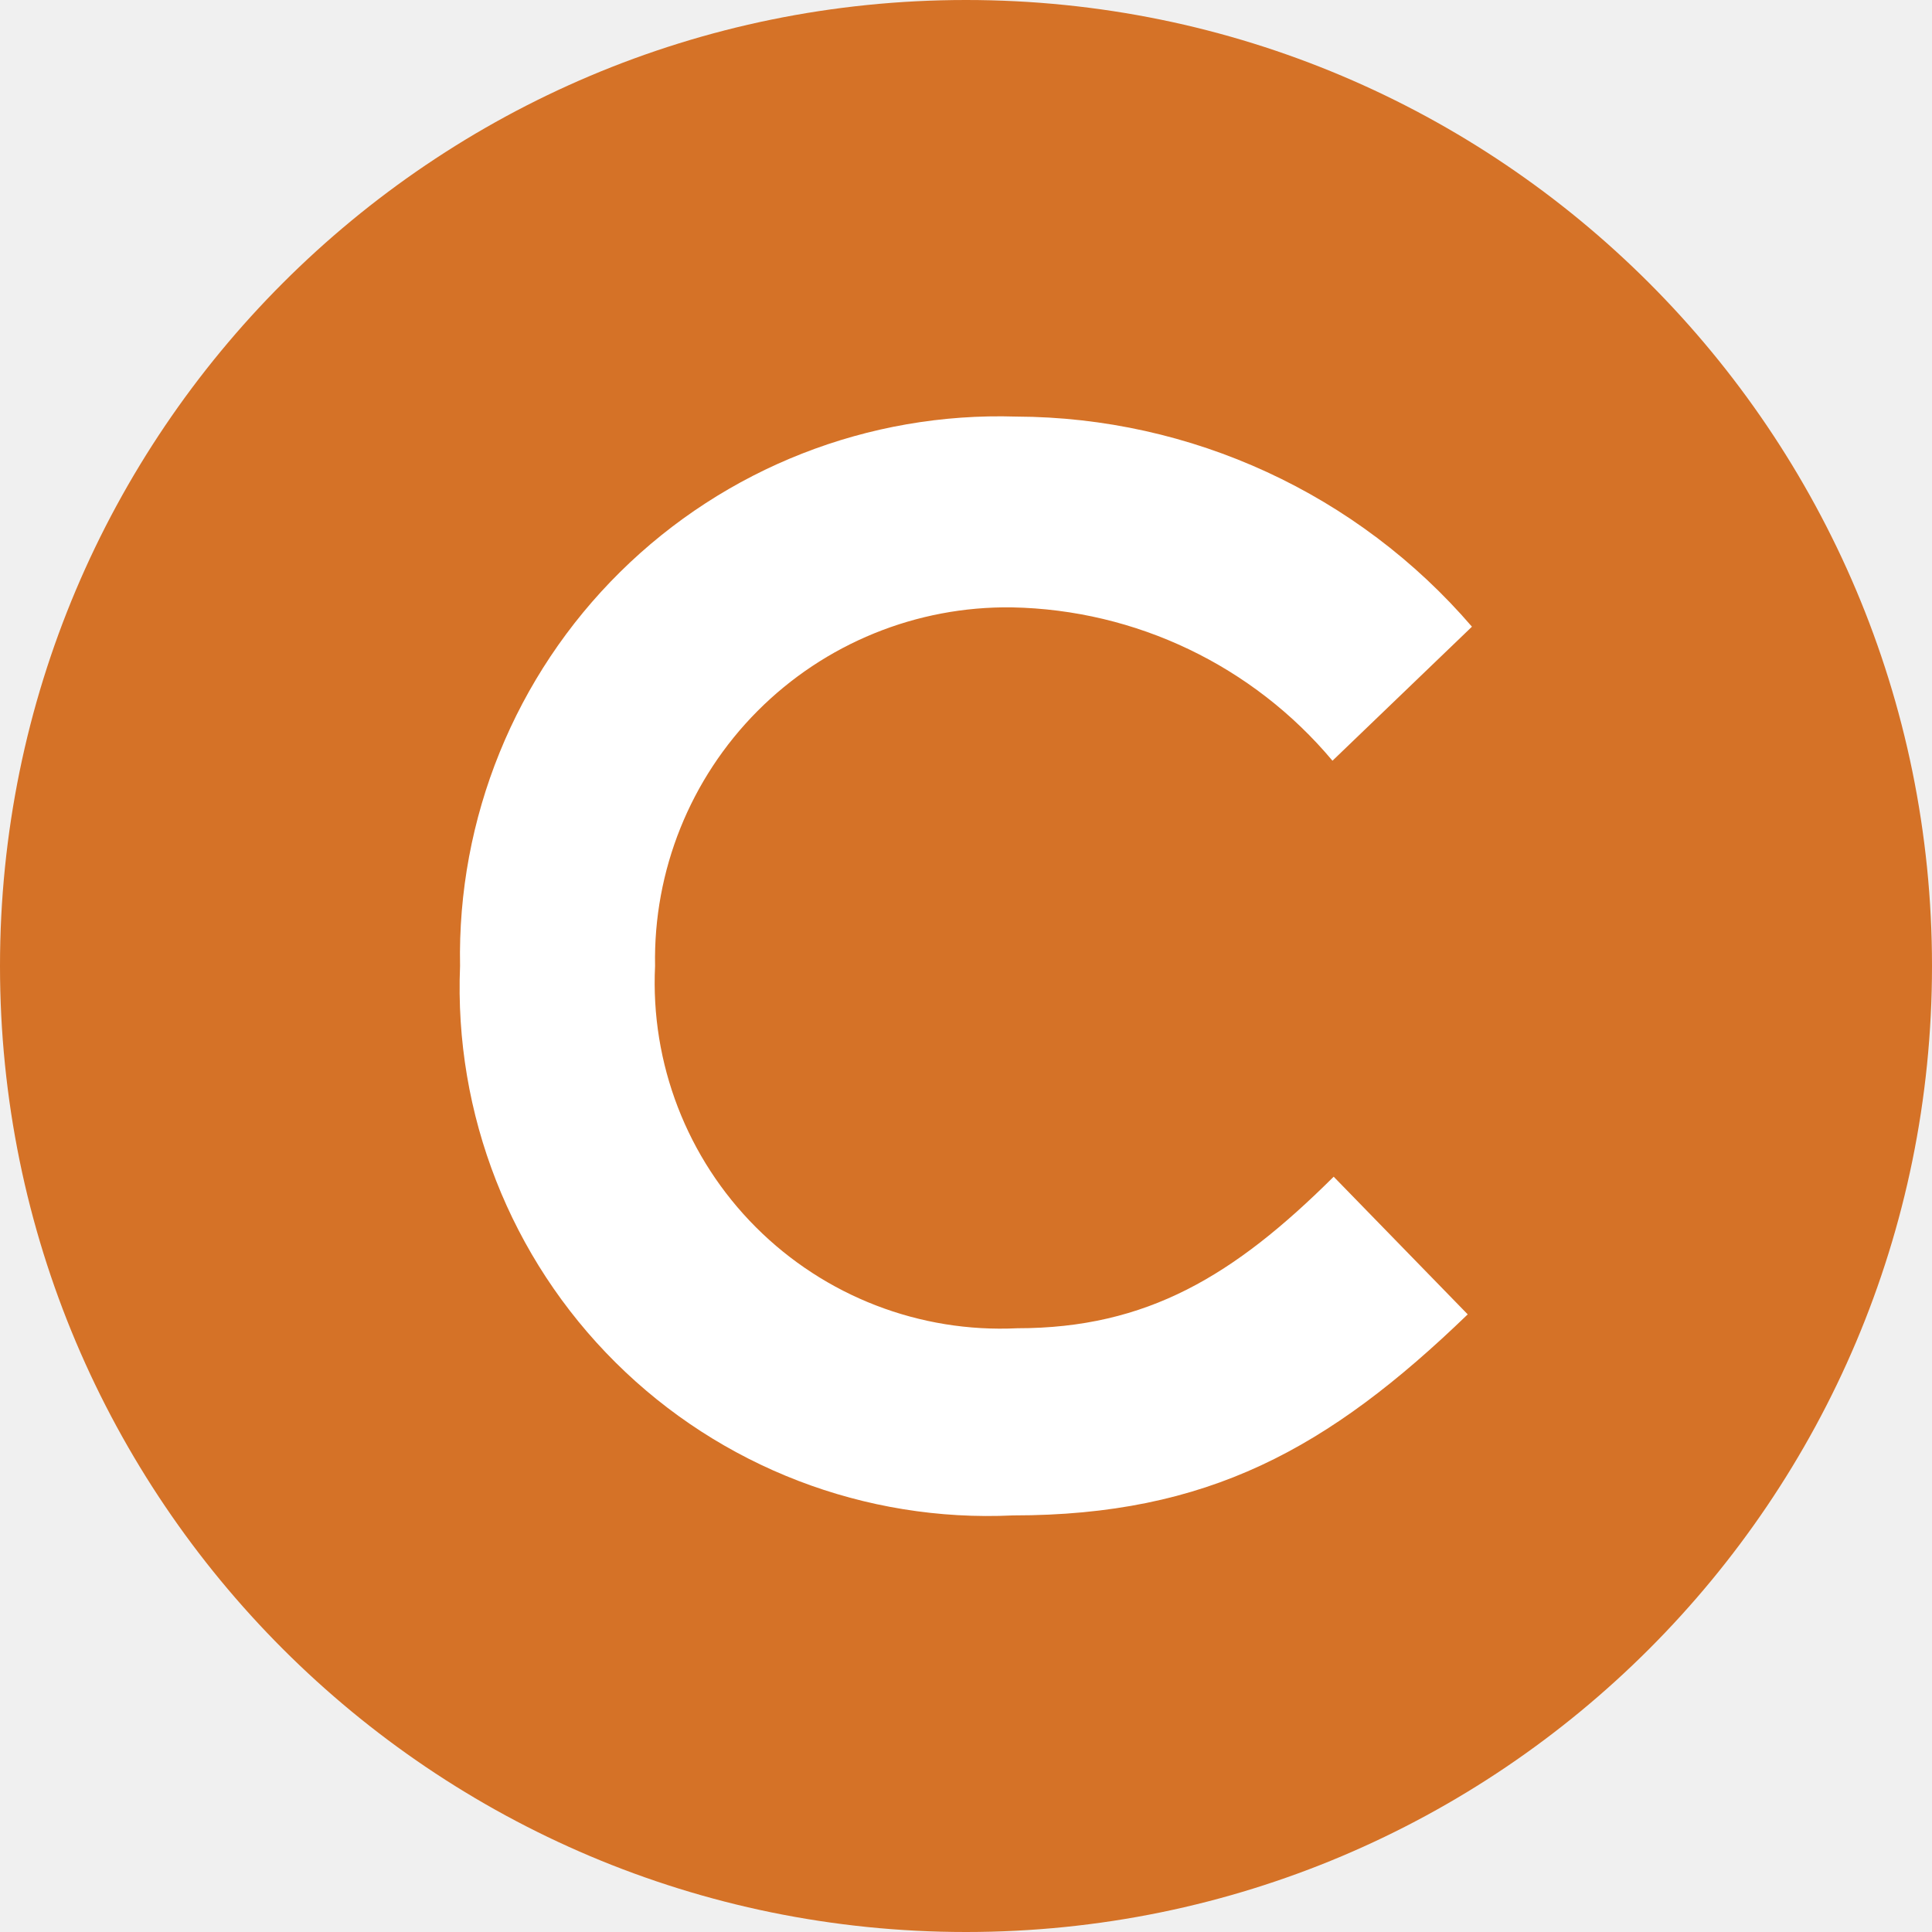
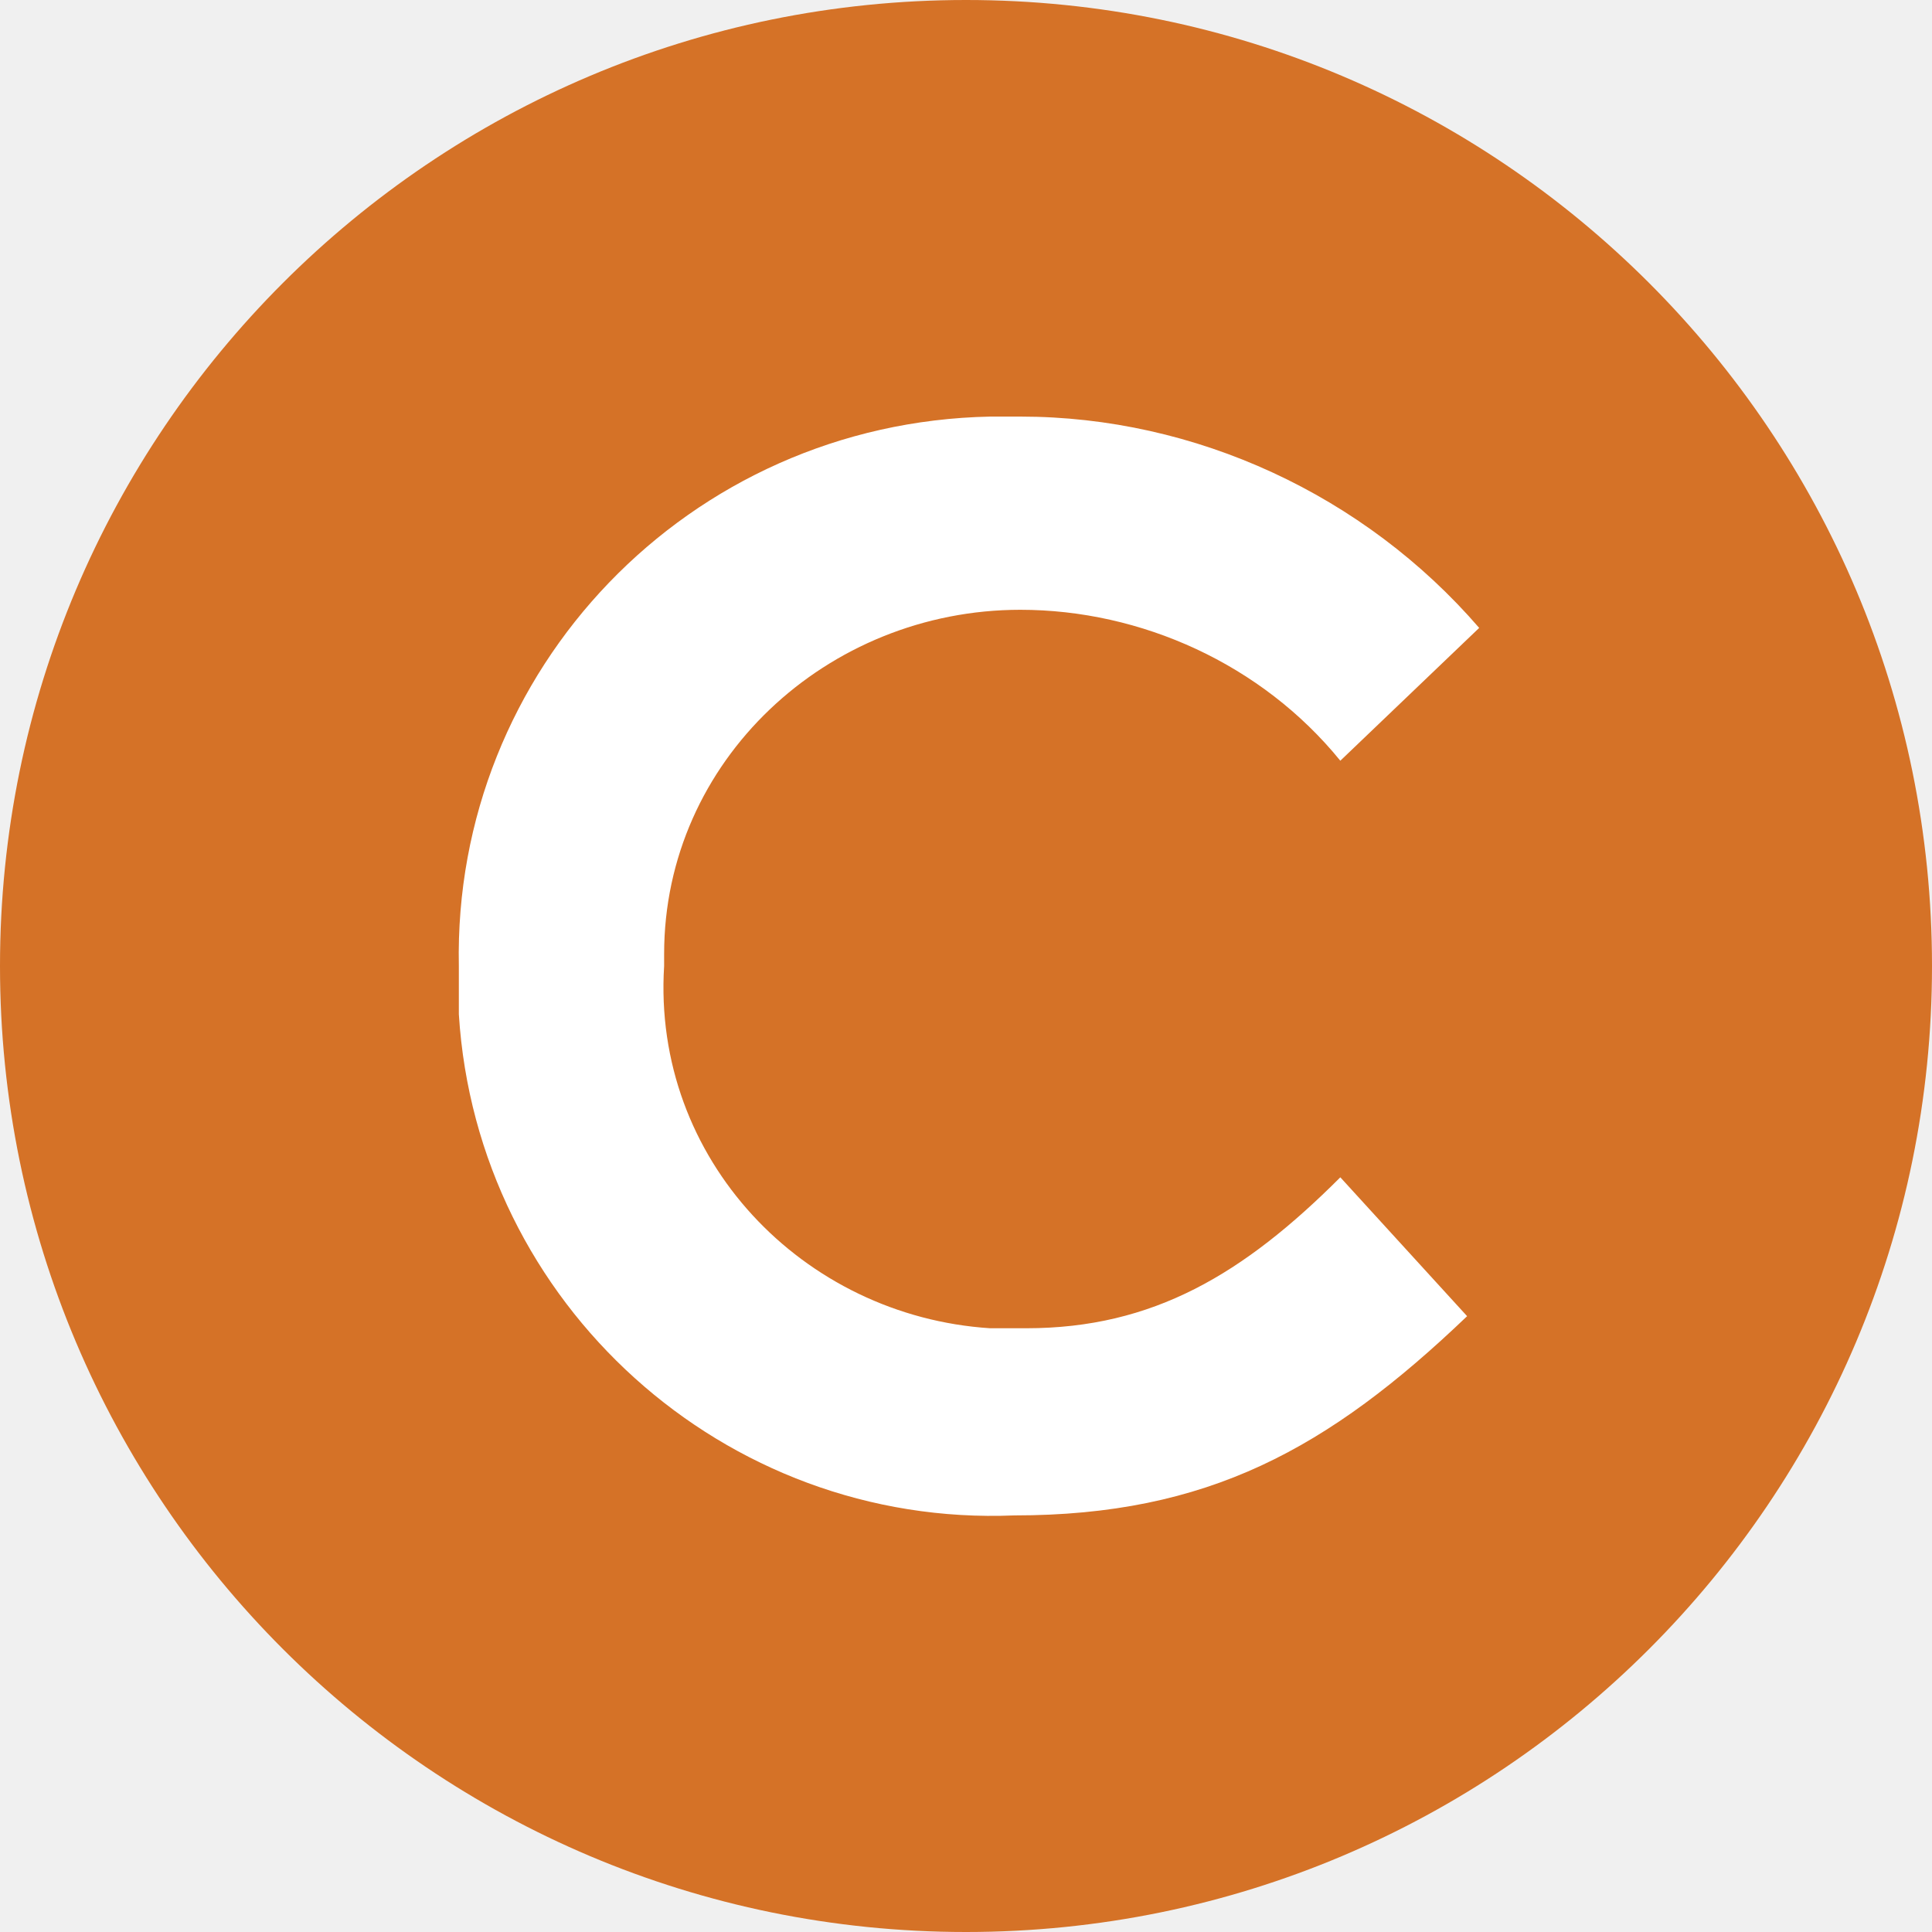
- <svg xmlns="http://www.w3.org/2000/svg" width="32" height="32" viewBox="0 0 32 32">
-   <defs>
-     <style>.a{fill:#d57227;}.b{fill:#fff;}</style>
-   </defs>
-   <circle class="a" cx="16" cy="16" r="16" />
-   <path class="b" d="M24.31,21.77C22,24,20,25.1,16.78,25.1A8.75,8.75,0,0,1,7.62,16,8.93,8.93,0,0,1,16.83,6.9a10,10,0,0,1,7.55,3.48L22.07,12.6a7.1,7.1,0,0,0-5.31-2.54A5.83,5.83,0,0,0,10.85,16a5.73,5.73,0,0,0,6,6c2.15,0,3.59-.87,5.24-2.51Z" />
+ <svg xmlns="http://www.w3.org/2000/svg" width="32" height="32">
+   <circle cx="16" cy="16" r="16" fill="#d57227" />
+   <path fill="#fff" d="M24.3 21.8C22 24 20 25.1 16.8 25.1c-4.8.2-8.9-3.5-9.2-8.3V16c-.1-4.9 3.8-9 8.8-9.1h.5c2.9 0 5.7 1.3 7.6 3.5l-2.3 2.2c-1.3-1.6-3.3-2.5-5.3-2.5-3.2 0-5.9 2.5-5.9 5.7v.2c-.2 3.2 2.3 5.8 5.4 6h.6c2.1 0 3.6-.9 5.2-2.5l2.1 2.3z" />
</svg>
